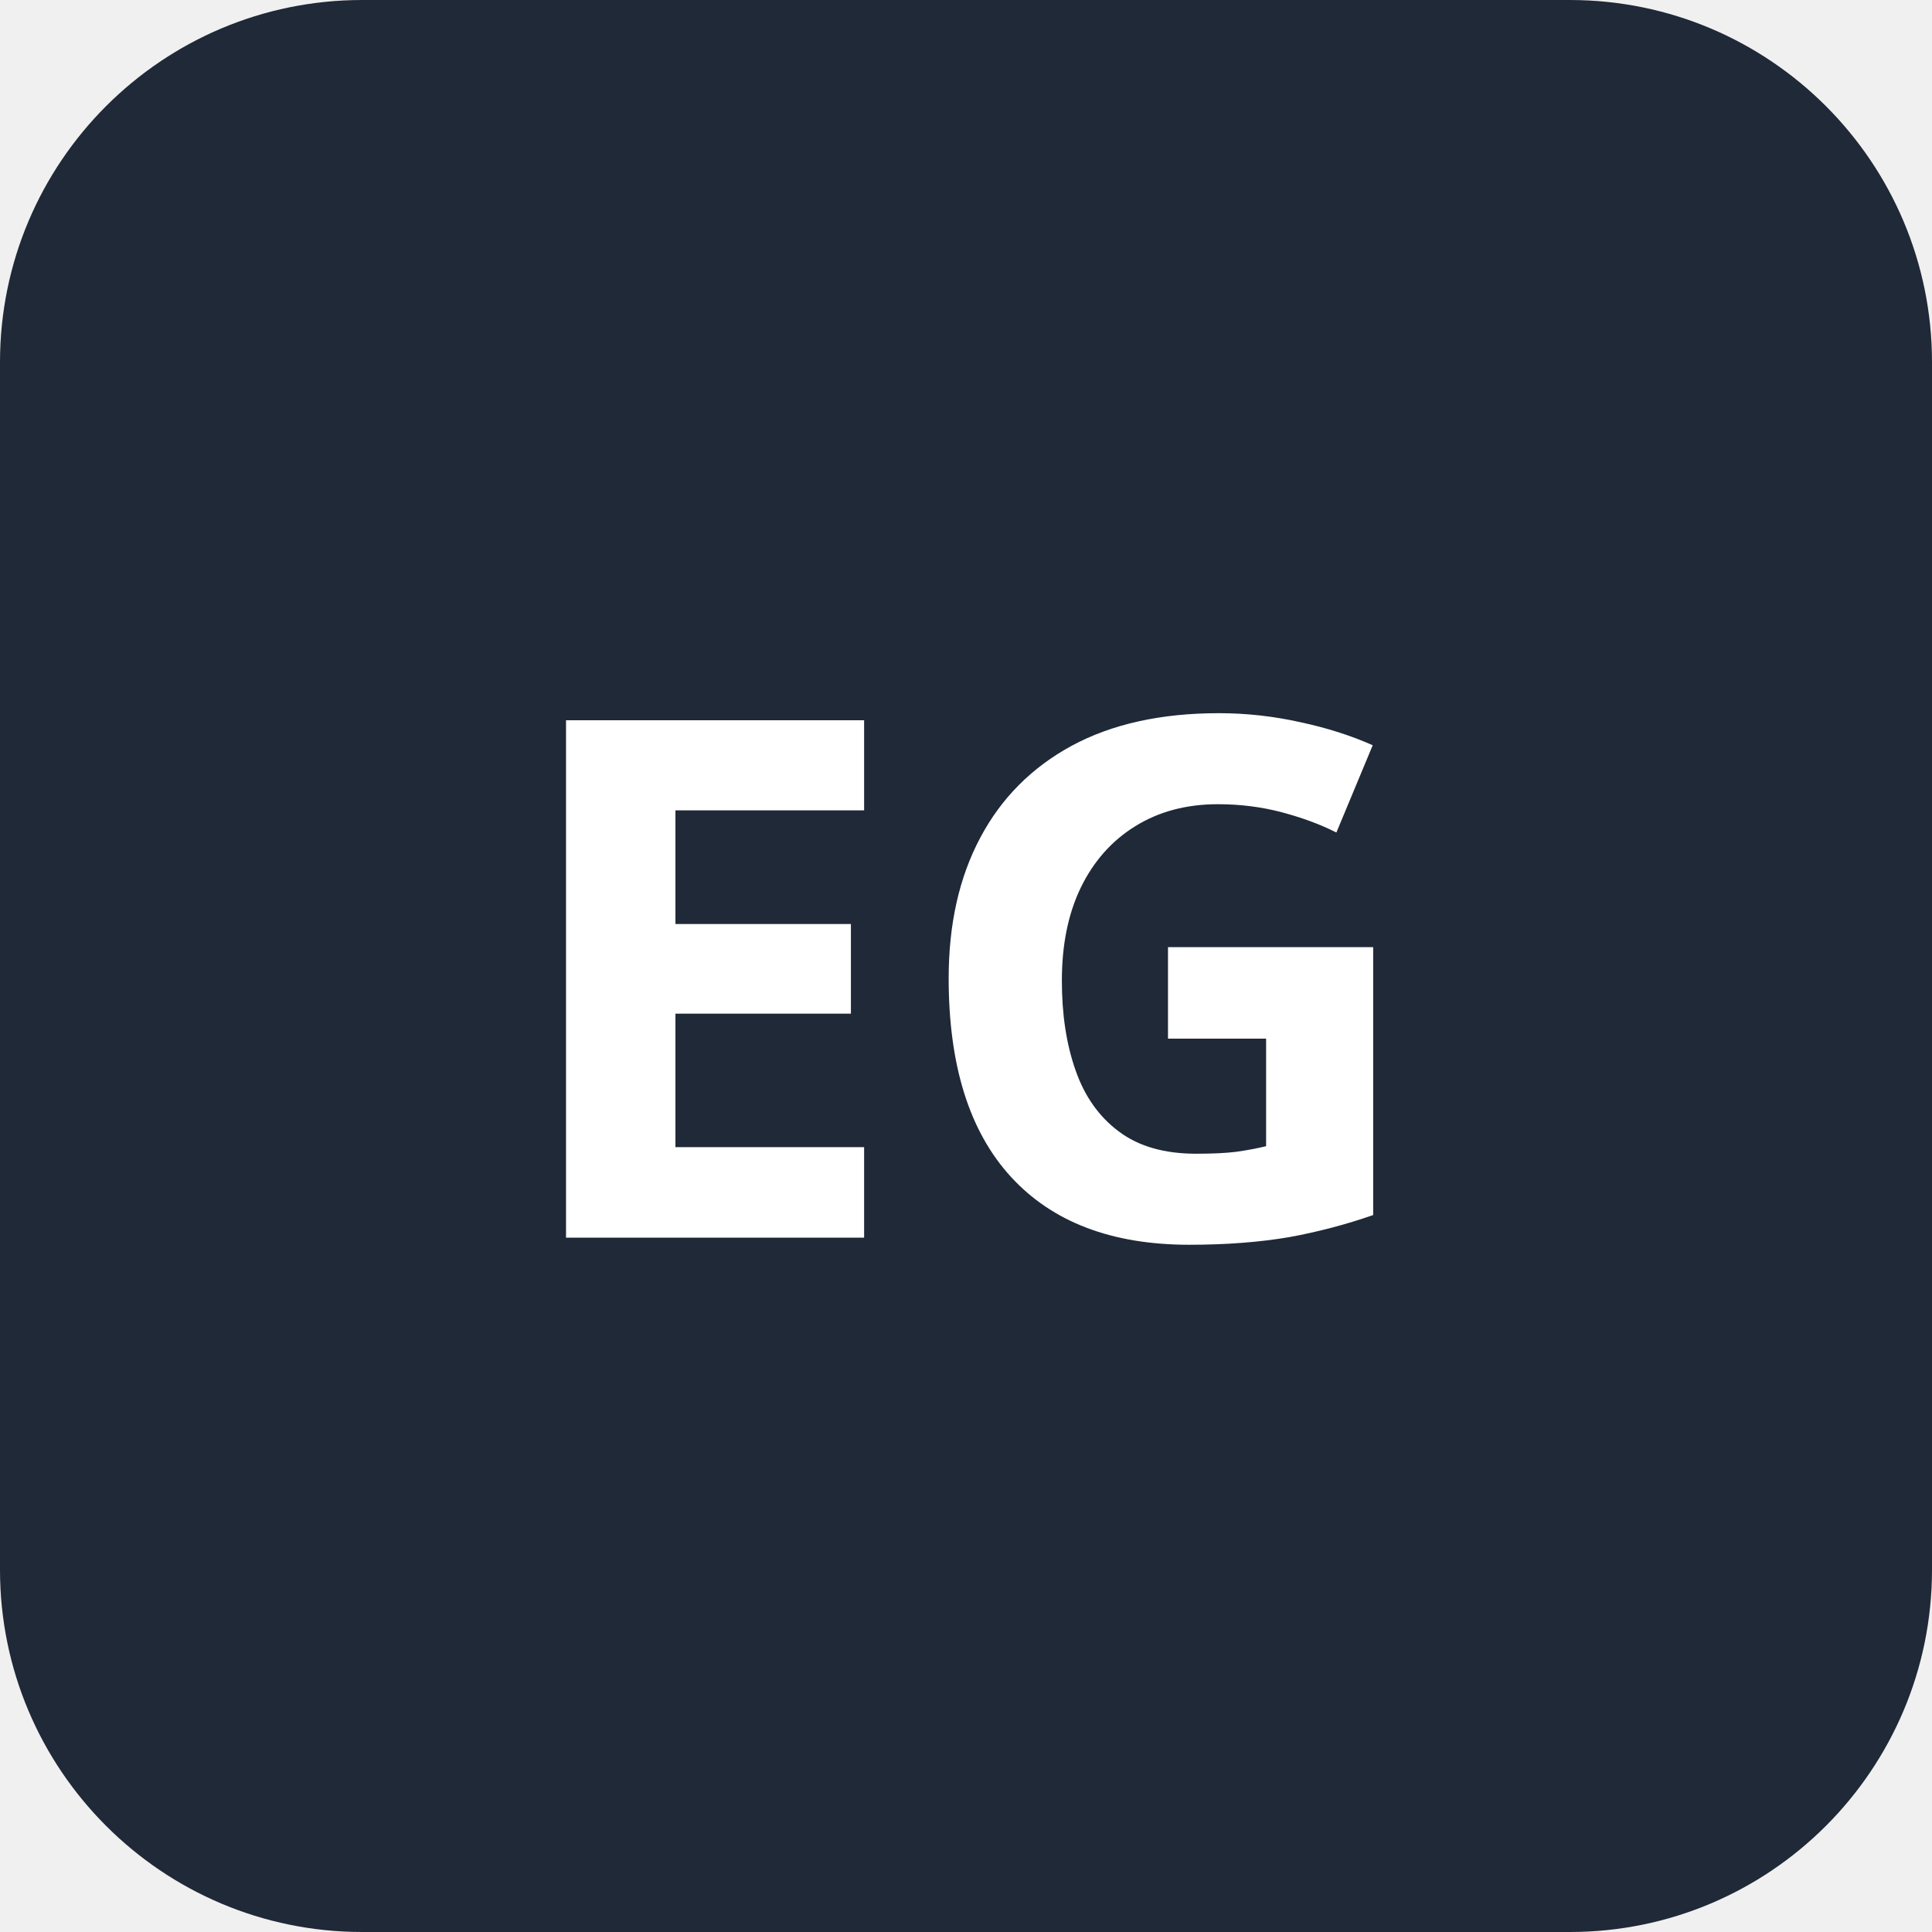
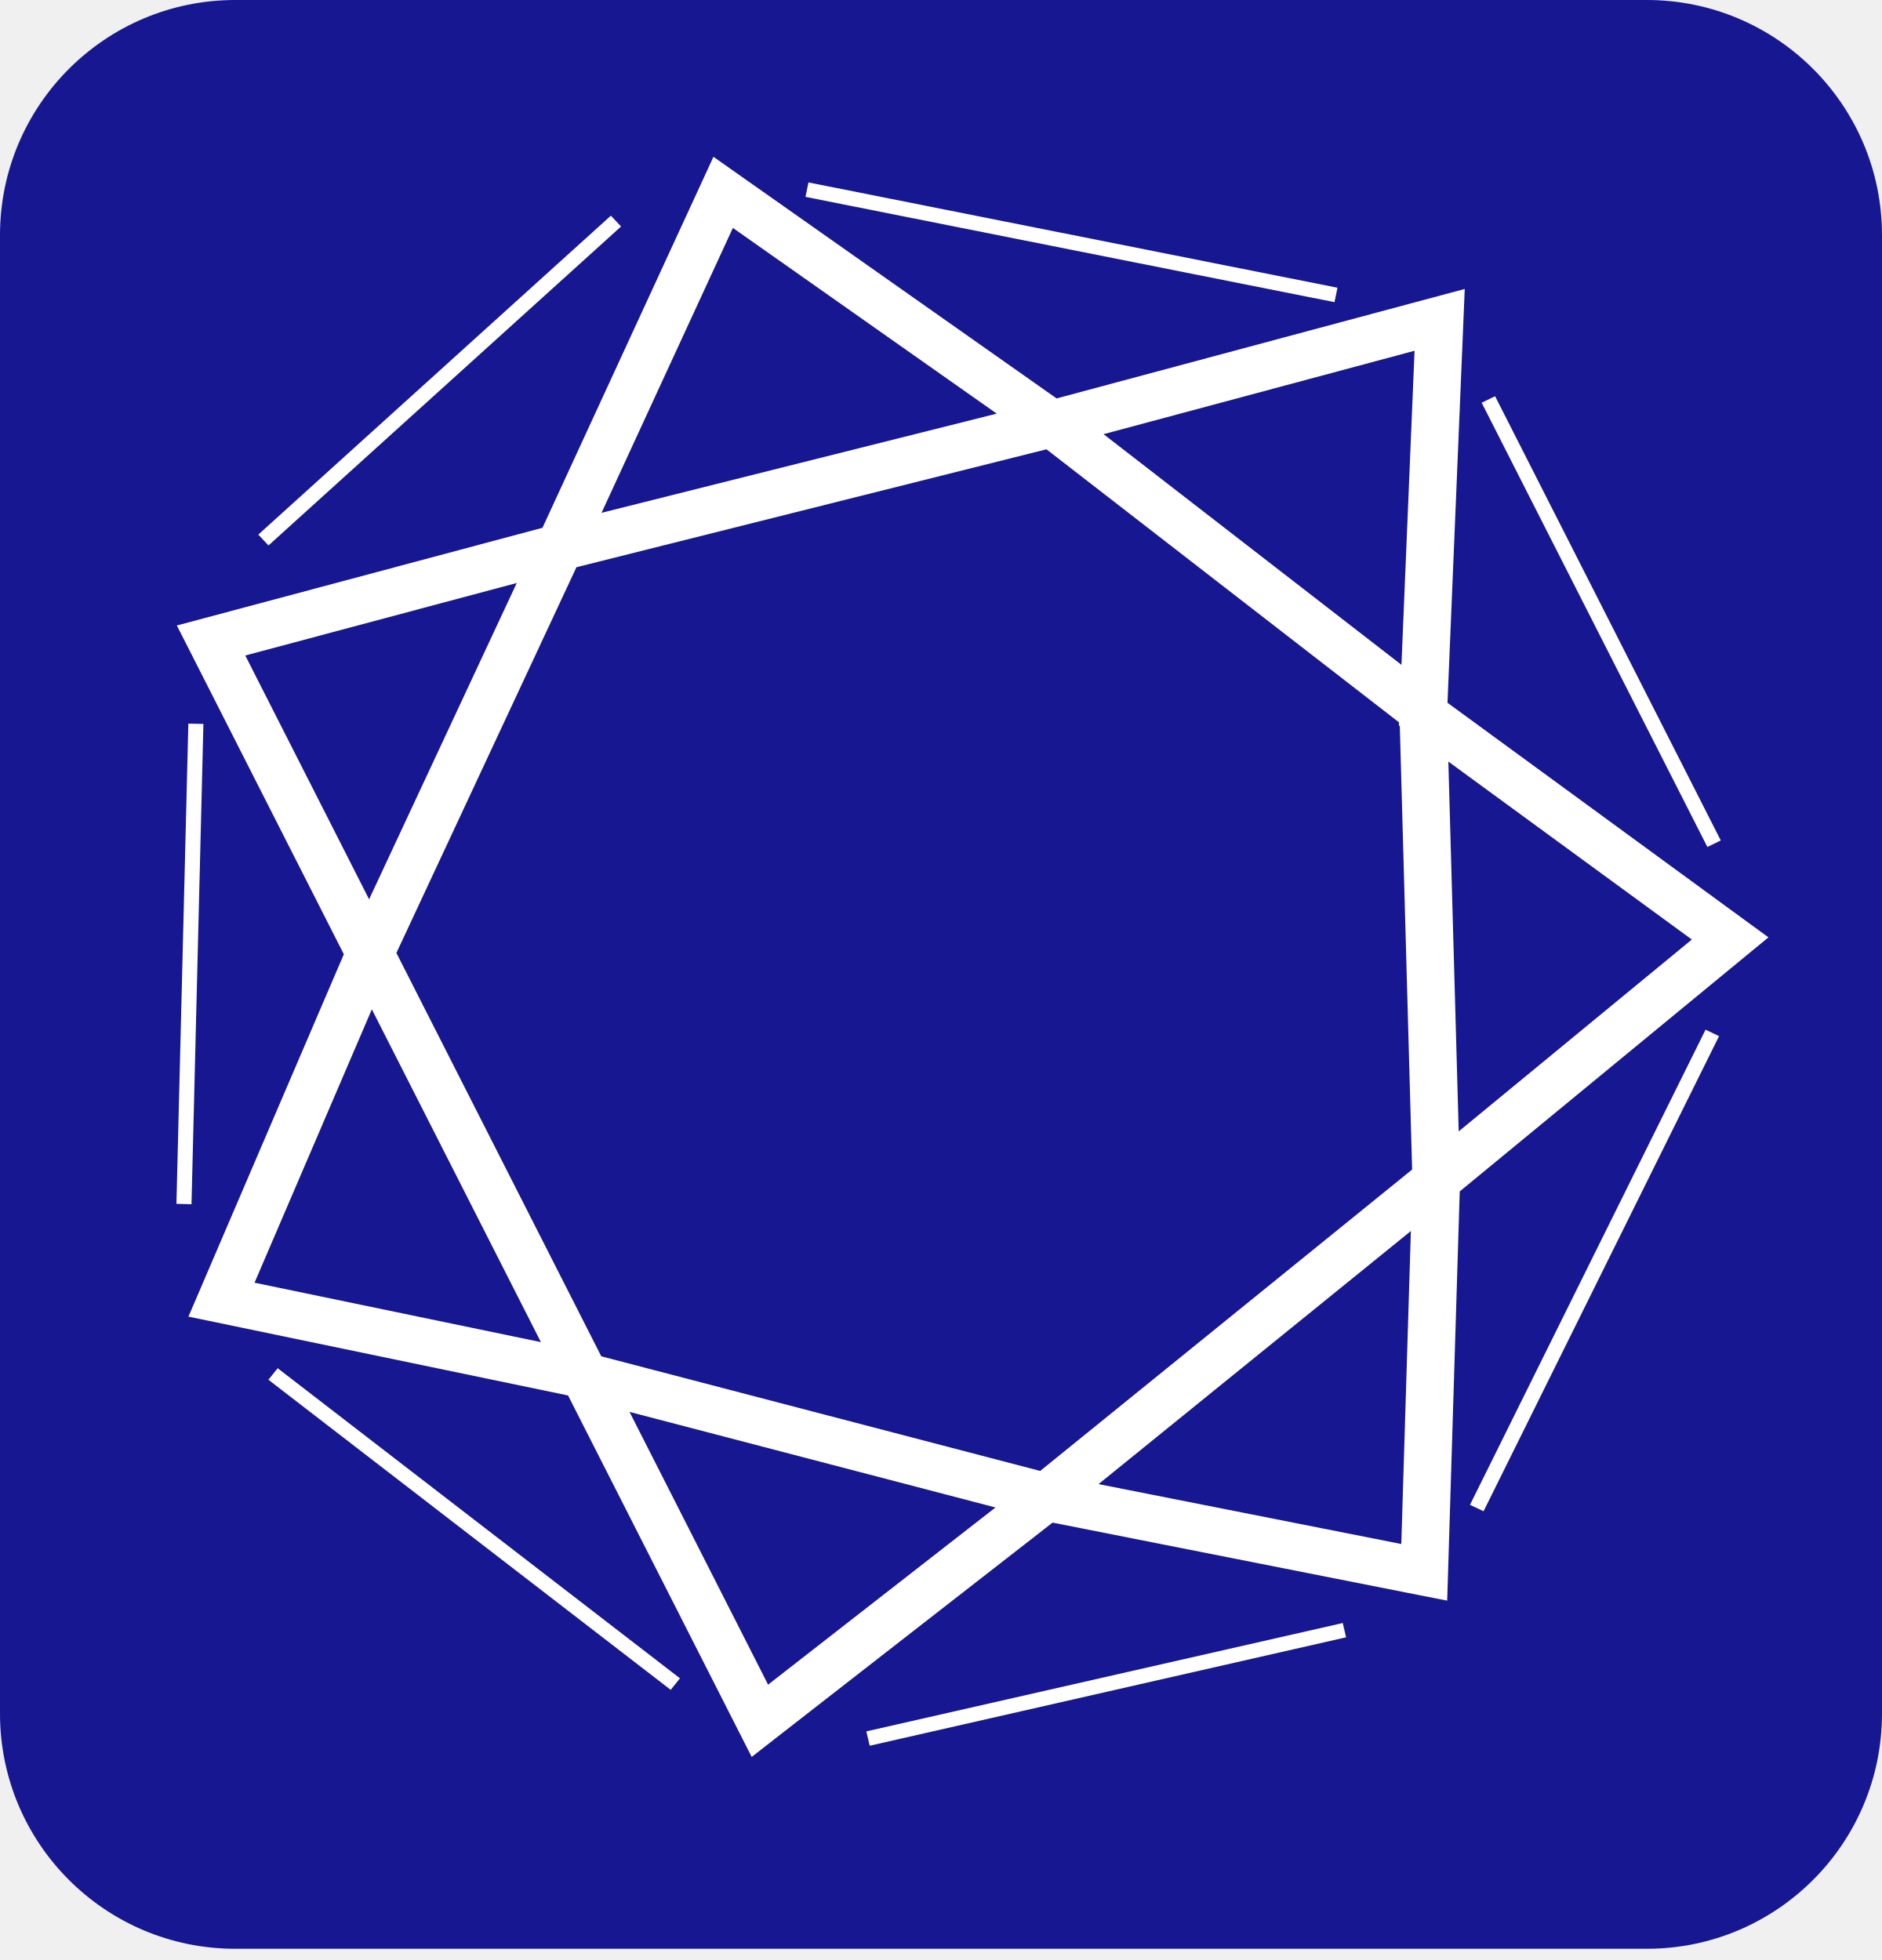
- <svg xmlns="http://www.w3.org/2000/svg" width="64" height="64" viewBox="0 0 64 64" role="img" aria-label="EG">
-   <rect width="64" height="64" rx="12" fill="#1f2937" />
-   <text x="32" y="41" font-family="system-ui, sans-serif" font-size="24" font-weight="600" fill="#ffffff" text-anchor="middle">EG</text>
+ <svg xmlns="http://www.w3.org/2000/svg" width="24" height="25" viewBox="0 0 24 25" fill="none">
+   <rect width="24" height="24.857" rx="3" fill="#171791" />
+   <path fill-rule="evenodd" clip-rule="evenodd" d="M2.403 16.794L2.545 16.463L4.385 12.171L4.382 12.166L2.42 8.302L2.255 7.978L2.612 7.883L6.918 6.732L8.946 2.331L9.098 2L9.399 2.212L13.474 5.082L18.279 3.793L18.679 3.686L18.662 4.092L18.459 8.964L22.245 11.732L22.552 11.956L22.259 12.197L18.623 15.19L18.623 15.191L18.615 15.198L18.466 20.064L18.455 20.416L18.103 20.347L13.423 19.421L9.879 22.181L9.586 22.41L9.419 22.081L7.247 17.805L7.243 17.799L2.762 16.868L2.403 16.794ZM3.246 16.361L4.742 12.874L6.898 17.119L3.246 16.361ZM7.656 17.277L7.668 17.3L13.265 18.762L18.008 14.918L17.851 9.261L17.839 9.253L17.841 9.214L13.345 5.731L7.351 7.235L5.055 12.155L7.656 17.277ZM9.795 21.488L8.028 18.009L12.695 19.228L9.795 21.488ZM17.87 19.694L14.009 18.93L17.992 15.702L17.87 19.694ZM21.575 11.984L18.602 14.431L18.47 9.714L21.575 11.984ZM18.039 4.474L17.872 8.48L14.073 5.538L18.039 4.474ZM9.346 2.907L12.711 5.276L7.671 6.541L9.346 2.907ZM3.128 8.361L6.59 7.436L4.707 11.471L3.128 8.361ZM21.944 10.72L19.066 5.054L18.895 5.137L21.773 10.803L21.944 10.72ZM10.31 2.327L17.056 3.67L17.018 3.854L10.272 2.511L10.31 2.327ZM3.424 6.957L7.92 2.889L7.79 2.751L3.294 6.819L3.424 6.957ZM2.594 9.234L2.442 15.36L2.25 15.355L2.402 9.23L2.594 9.234ZM8.671 21.407L3.541 17.452L3.423 17.599L8.553 21.554L8.671 21.407ZM17.166 20.884L11.091 22.267L11.048 22.084L17.123 20.702L17.166 20.884ZM18.919 19.276L21.922 13.216L21.75 13.134L18.746 19.194L18.919 19.276Z" fill="white" />
</svg>
